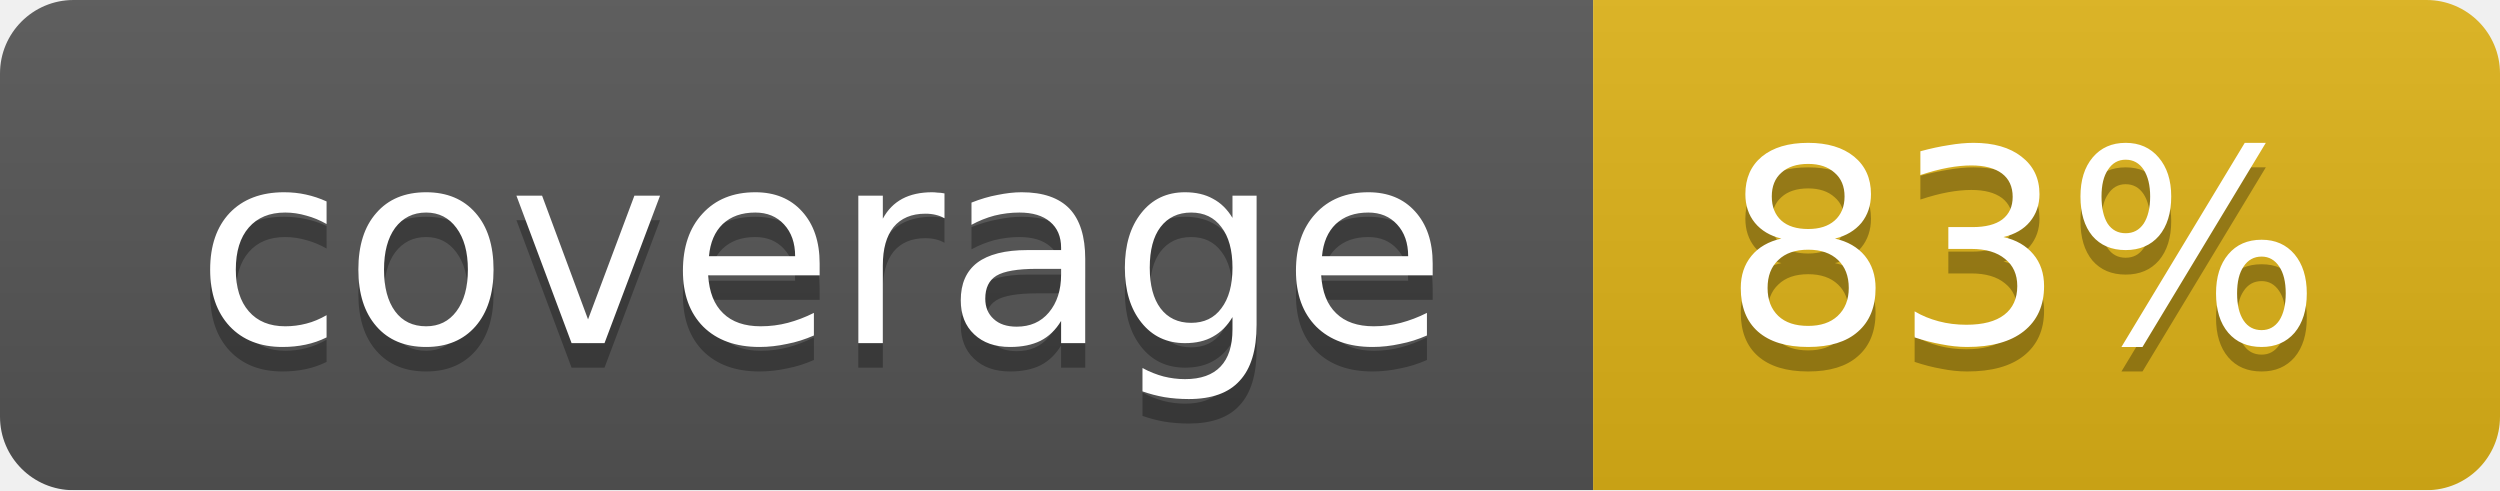
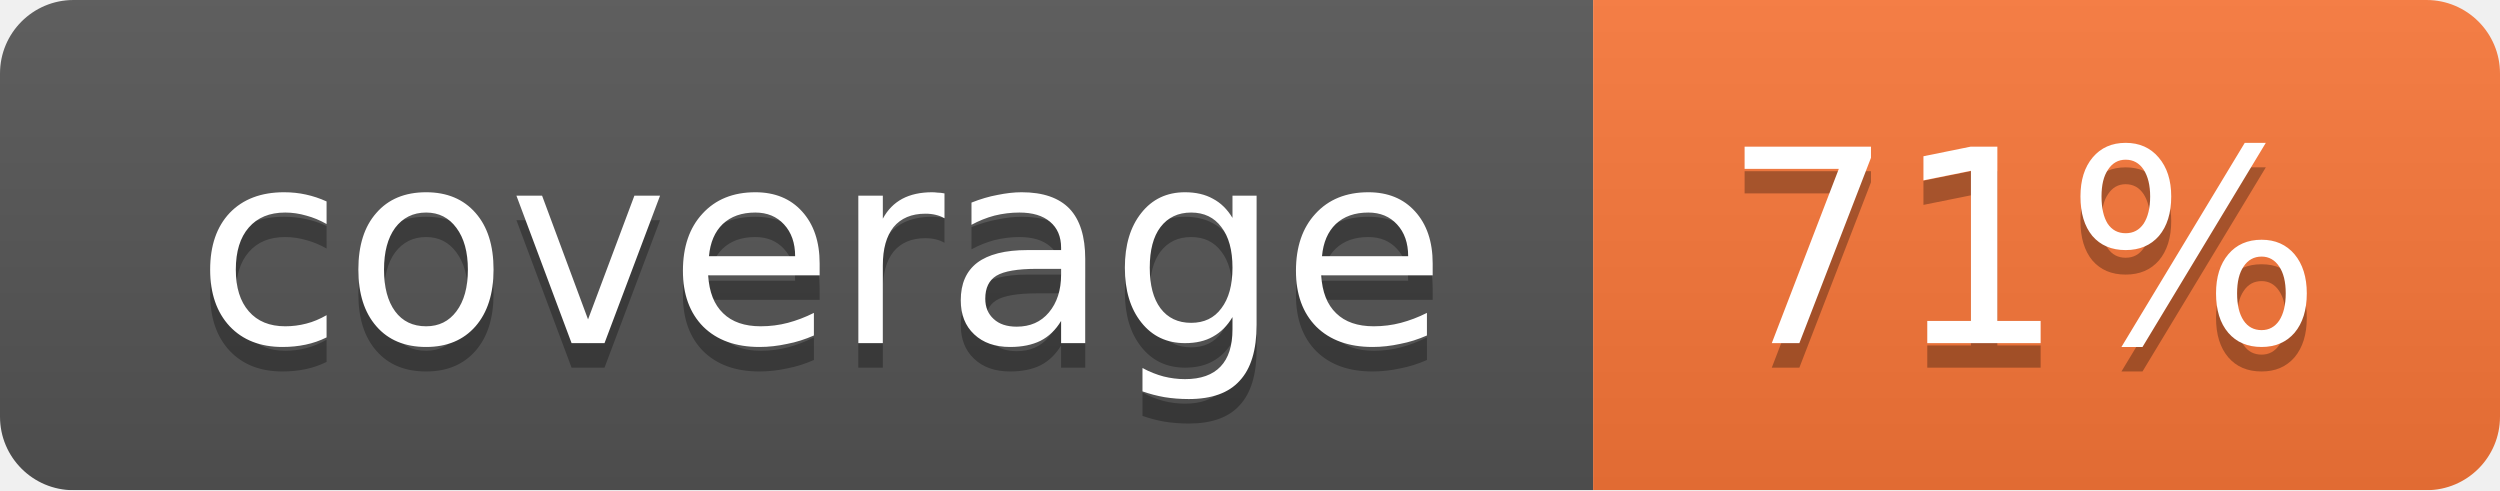
<svg xmlns="http://www.w3.org/2000/svg" width="102" height="20">
  <linearGradient id="smooth" x2="0" y2="100%">
    <stop offset="0" stop-color="#bbb" stop-opacity=".1" />
    <stop offset="1" stop-opacity=".1" />
  </linearGradient>
  <mask id="round">
    <rect width="102" height="20" rx="3" fill="#fff" />
  </mask>
  <g mask="url(#round)">
    <rect width="65" height="20" fill="#555" />
-     <rect x="65" width="37" height="20" fill="#dfb317" />
+     <rect x="65" width="37" height="20" fill="#fa7739" />
    <rect width="102" height="20" fill="url(#smooth)" />
  </g>
  <g fill="#fff" text-anchor="middle" font-family="DejaVu Sans,Verdana,Geneva,sans-serif" font-size="11">
    <text x="33.5" y="15" fill="#010101" fill-opacity=".3">coverage</text>
    <text x="33.5" y="14">coverage</text>
-     <text x="82.5" y="15" fill="#010101" fill-opacity=".3">83%</text>
-     <text x="82.5" y="14">83%</text>
+     <text x="82.5" y="15" fill="#010101" fill-opacity=".3">71%</text>
+     <text x="82.5" y="14">71%</text>
  </g>
</svg>
